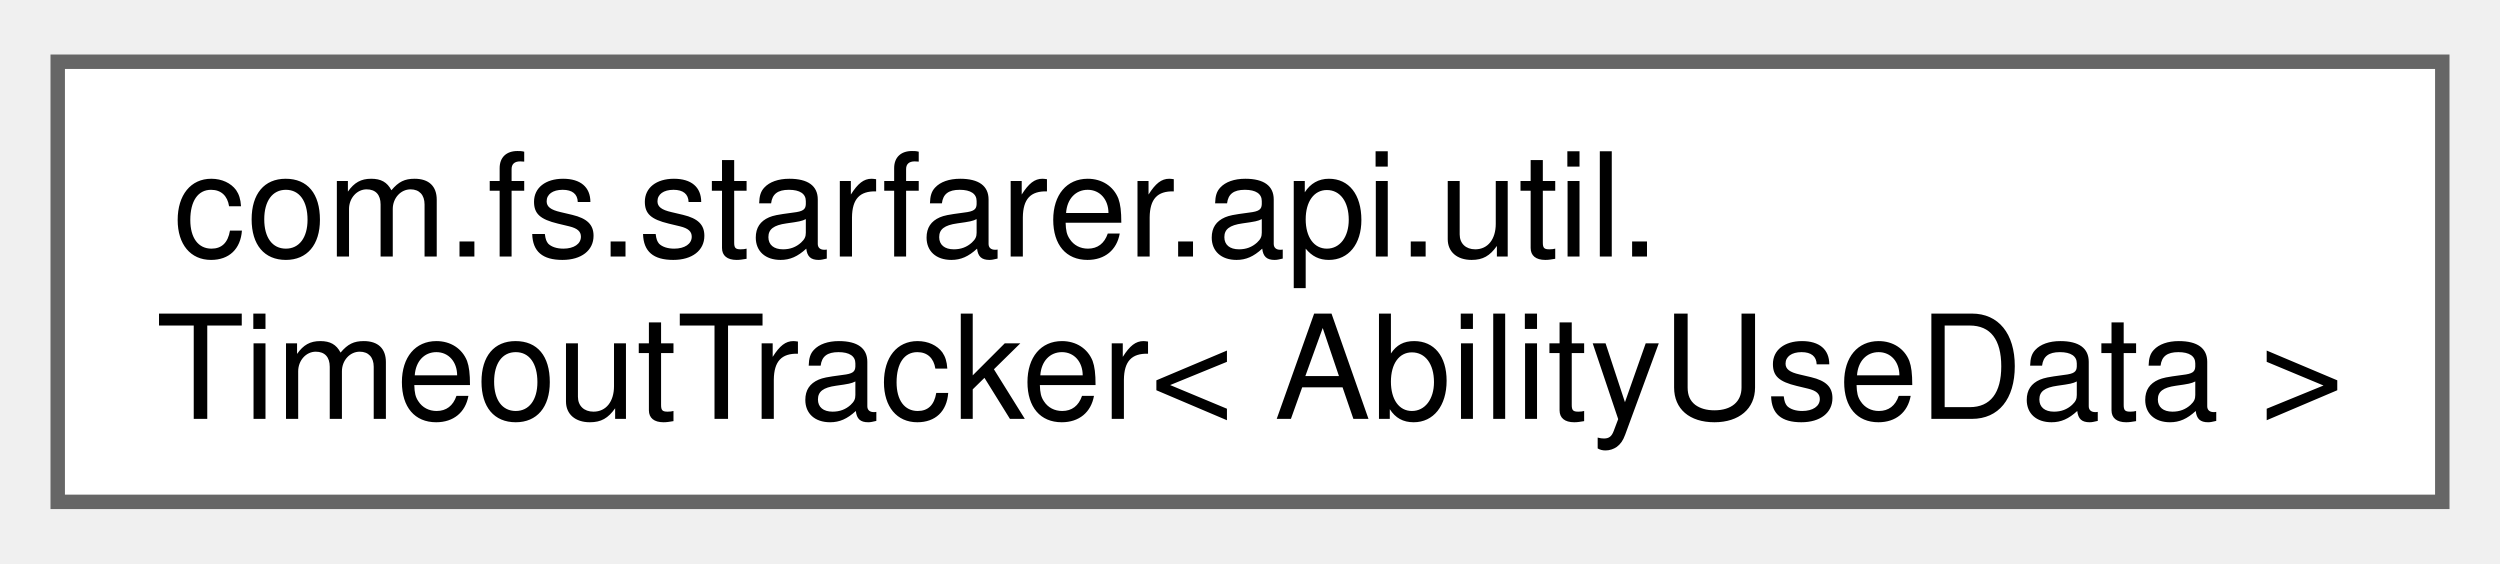
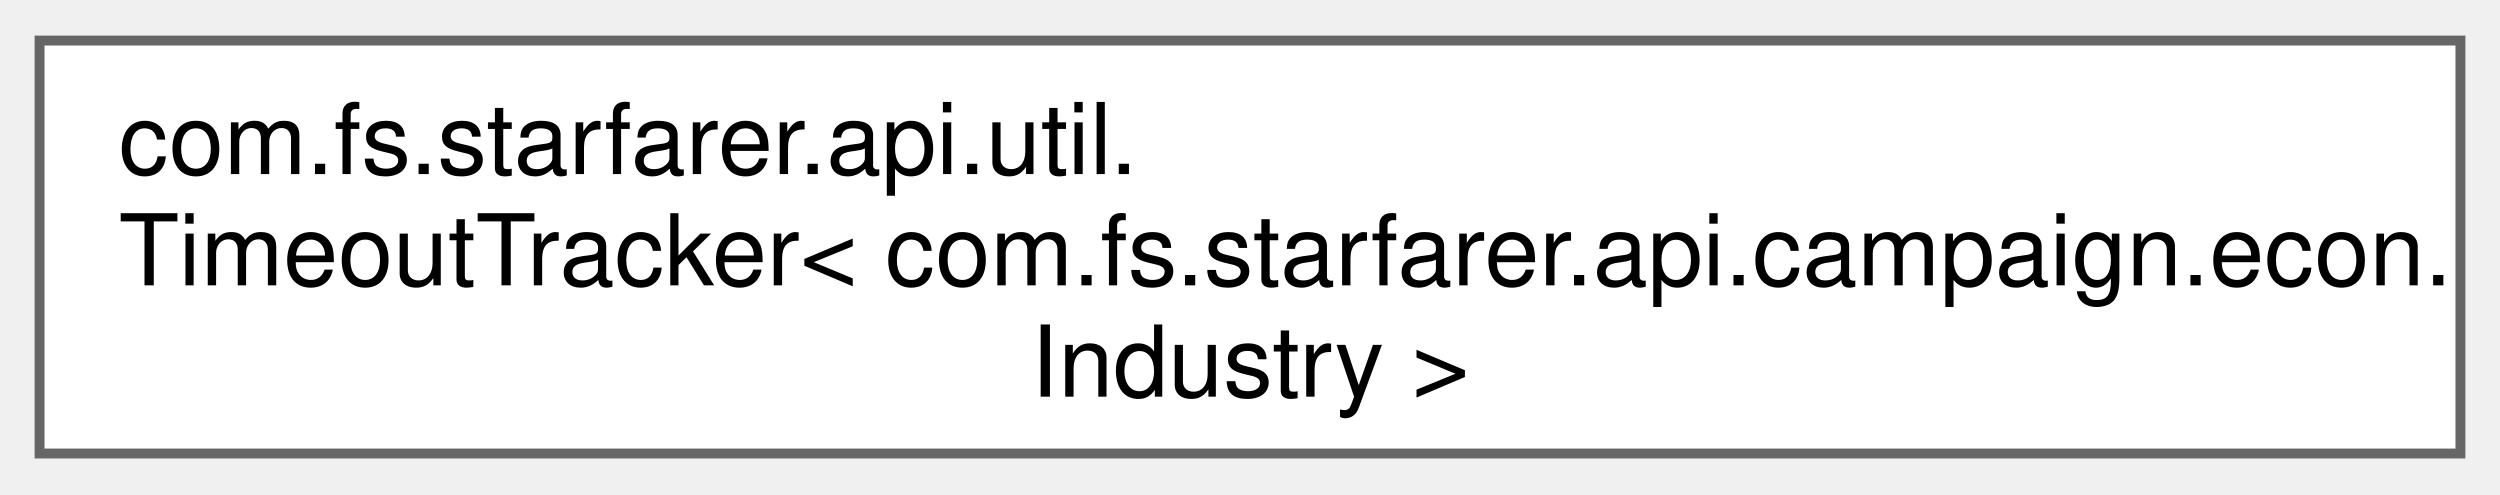
- <svg xmlns="http://www.w3.org/2000/svg" xmlns:xlink="http://www.w3.org/1999/xlink" width="173pt" height="39pt" viewBox="0.00 0.00 173.25 38.50">
-   <g id="graph0" class="graph" transform="scale(1 1) rotate(0) translate(4 34.5)">
+ <svg xmlns="http://www.w3.org/2000/svg" xmlns:xlink="http://www.w3.org/1999/xlink" width="253pt" height="50pt" viewBox="0.00 0.00 252.75 49.75">
+   <g id="graph0" class="graph" transform="scale(1 1) rotate(0) translate(4 45.75)">
    <g id="Node000000" class="node">
      <g id="a_Node000000">
        <a xlink:href="classcom_1_1fs_1_1starfarer_1_1api_1_1util_1_1TimeoutTracker.html" target="_top" xlink:title=" ">
-           <polygon fill="white" stroke="#666666" points="165.25,-30.5 0,-30.5 0,0 165.25,0 165.25,-30.5" />
-           <text text-anchor="start" x="8" y="-17" font-family="Helvetica,sans-Serif" font-size="10.00">com.fs.starfarer.api.util.</text>
-           <text text-anchor="middle" x="82.62" y="-5.75" font-family="Helvetica,sans-Serif" font-size="10.00">TimeoutTracker&lt; AbilityUseData &gt;</text>
+           <polygon fill="white" stroke="#666666" points="244.75,-41.75 0,-41.75 0,0 244.75,0 244.75,-41.75" />
+           <text text-anchor="start" x="8" y="-28.25" font-family="Helvetica,sans-Serif" font-size="10.00">com.fs.starfarer.api.util.</text>
+           <text text-anchor="start" x="8" y="-17" font-family="Helvetica,sans-Serif" font-size="10.00">TimeoutTracker&lt; com.fs.starfarer.api.campaign.econ.</text>
+           <text text-anchor="middle" x="122.38" y="-5.75" font-family="Helvetica,sans-Serif" font-size="10.00">Industry &gt;</text>
        </a>
      </g>
    </g>
  </g>
</svg>
